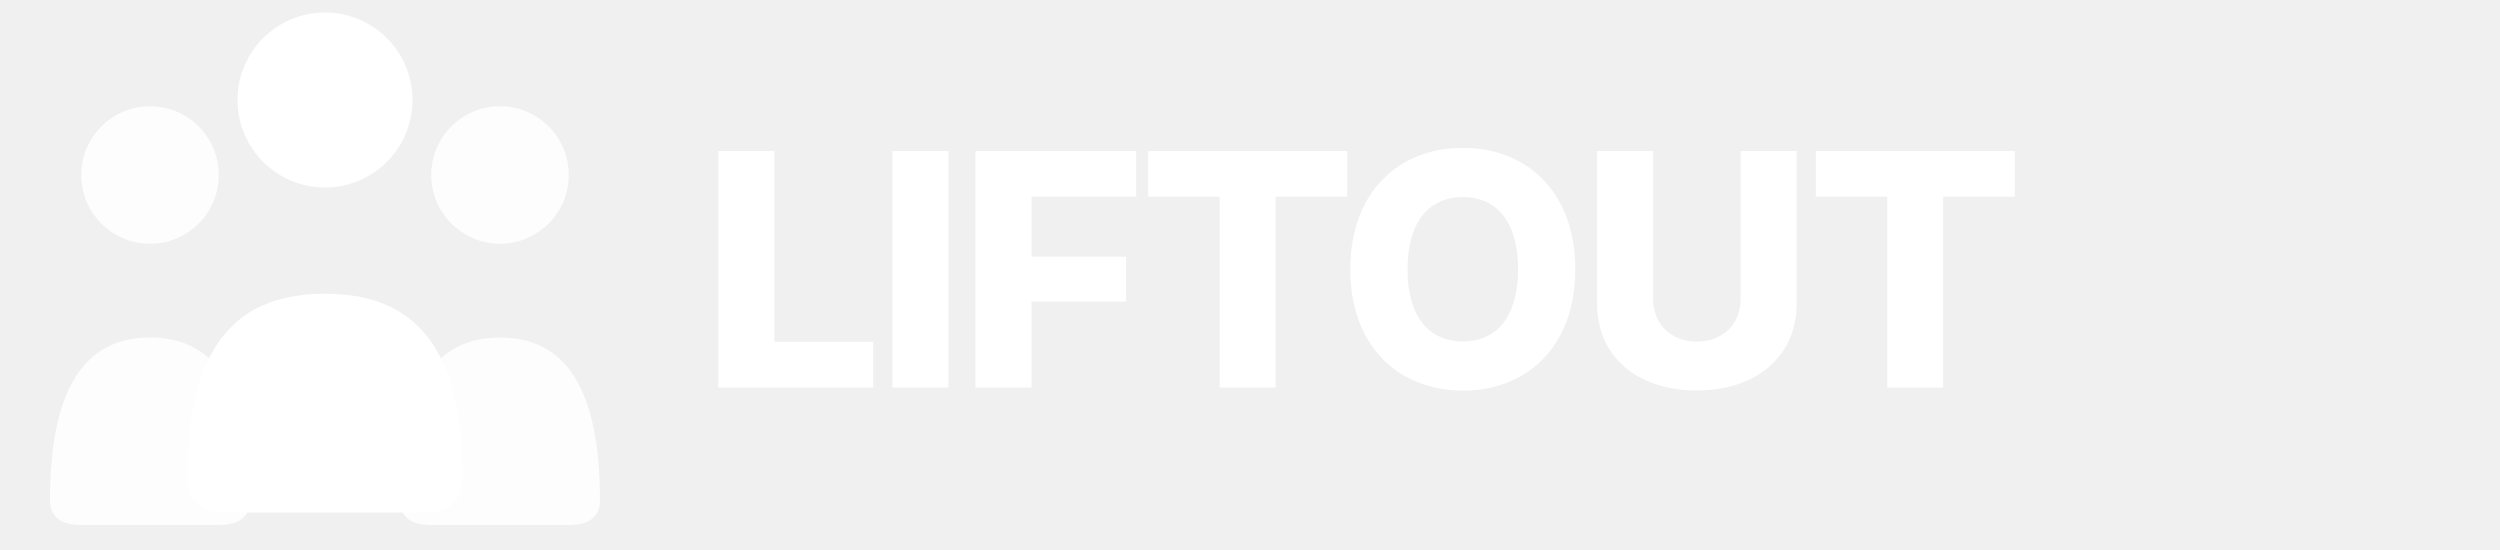
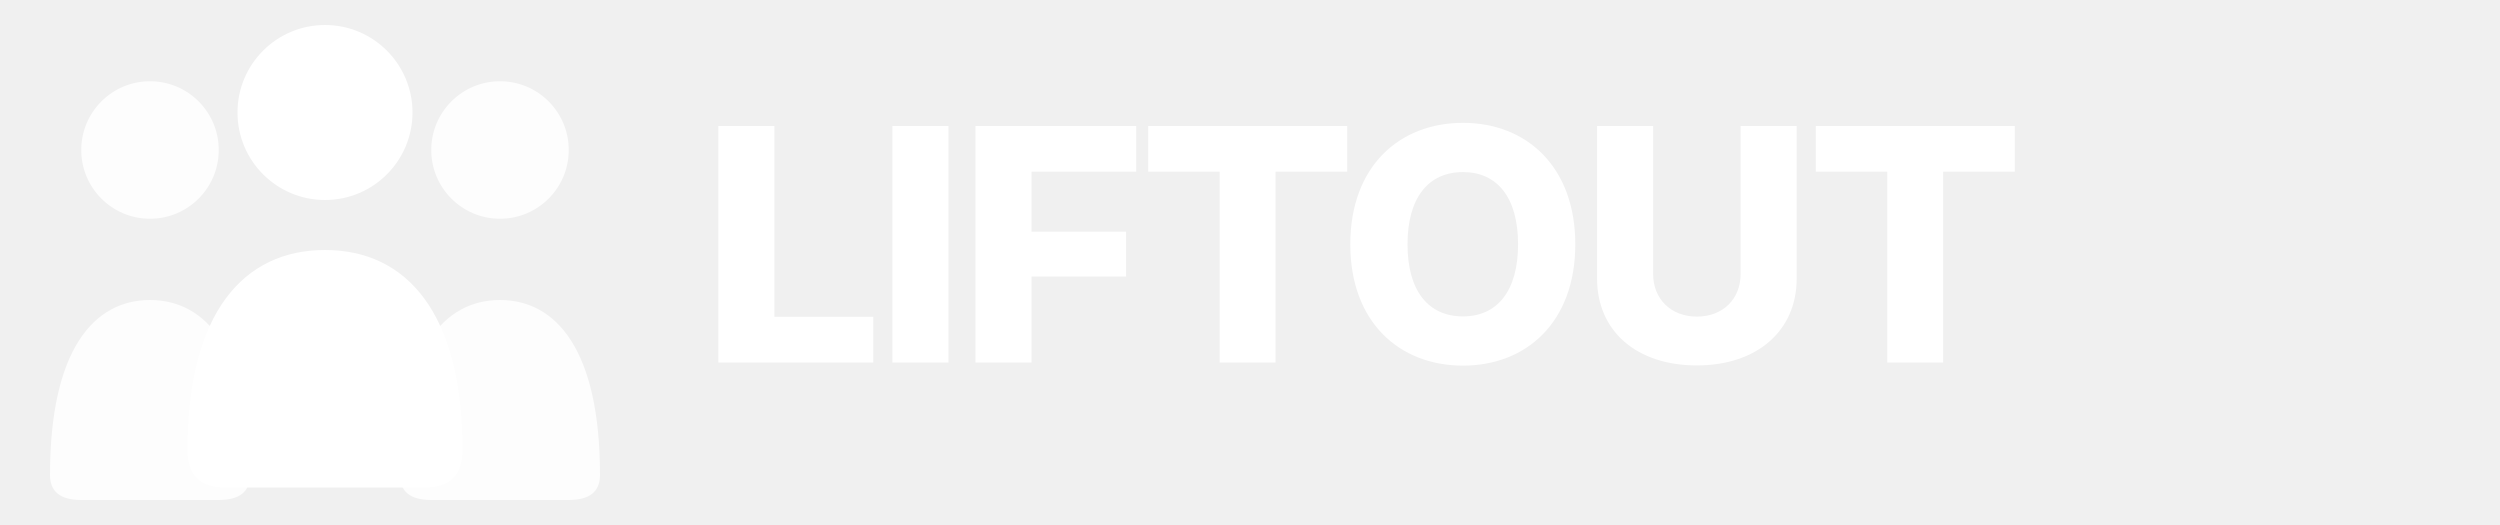
- <svg xmlns="http://www.w3.org/2000/svg" viewBox="0 0 200 44" width="200" height="44">
+ <svg xmlns="http://www.w3.org/2000/svg" viewBox="0 0 200 42" width="200" height="42">
  <defs>
    <style>
      .center-person {
        animation: lift-float 4s cubic-bezier(0.4, 0, 0.2, 1) infinite;
-         transform-origin: 24px 24px;
+         transform-origin: 24px 22px;
      }
      @keyframes lift-float {
        0%, 100% { transform: translateY(0); }
-         50% { transform: translateY(-1.5px); }
+         50% { transform: translateY(-1px); }
      }
    </style>
  </defs>
-   <g transform="translate(2, 4)">
+   <g transform="translate(2, 2)">
    <g fill="#FFFFFF" opacity="0.85">
      <circle cx="10" cy="10" r="5.5" />
-       <path d="M2 36 C2 26 5.5 23 10 23 C14.5 23 18 26 18 36 Q18 38 15.5 38 L4.5 38 Q2 38 2 36 Z" />
+       <path d="M2 36 C2 26 5.5 22 10 22 C14.5 22 18 26 18 36 Q18 38 15.5 38 L4.5 38 Q2 38 2 36 Z" />
    </g>
    <g fill="#FFFFFF" opacity="0.85">
      <circle cx="38" cy="10" r="5.5" />
-       <path d="M30 36 C30 26 33.5 23 38 23 C42.5 23 46 26 46 36 Q46 38 43.5 38 L32.5 38 Q30 38 30 36 Z" />
+       <path d="M30 36 C30 26 33.5 22 38 22 C42.5 22 46 26 46 36 Q46 38 43.5 38 L32.5 38 Q30 38 30 36 Z" />
    </g>
    <g class="center-person" fill="#FFFFFF">
-       <circle cx="24" cy="4" r="7" />
-       <path d="M13 34 C13 23 17.5 19.5 24 19.5 C30.5 19.5 35 23 35 34 Q35 37 32 37 L16 37 Q13 37 13 34 Z" />
+       <circle cx="24" cy="7" r="7" />
+       <path d="M13 34 C13 23 17.5 18 24 18 C30.5 18 35 23 35 34 Q35 37 32 37 L16 37 Q13 37 13 34 Z" />
    </g>
  </g>
-   <text x="56" y="31" font-family="Inter, -apple-system, BlinkMacSystemFont, 'Segoe UI', sans-serif" font-size="26" font-weight="800" letter-spacing="-0.03em" fill="#FFFFFF">LIFTOUT</text>
+   <text x="56" y="29" font-family="Inter, -apple-system, BlinkMacSystemFont, 'Segoe UI', sans-serif" font-size="26" font-weight="800" letter-spacing="-0.03em" fill="#FFFFFF">LIFTOUT</text>
</svg>
